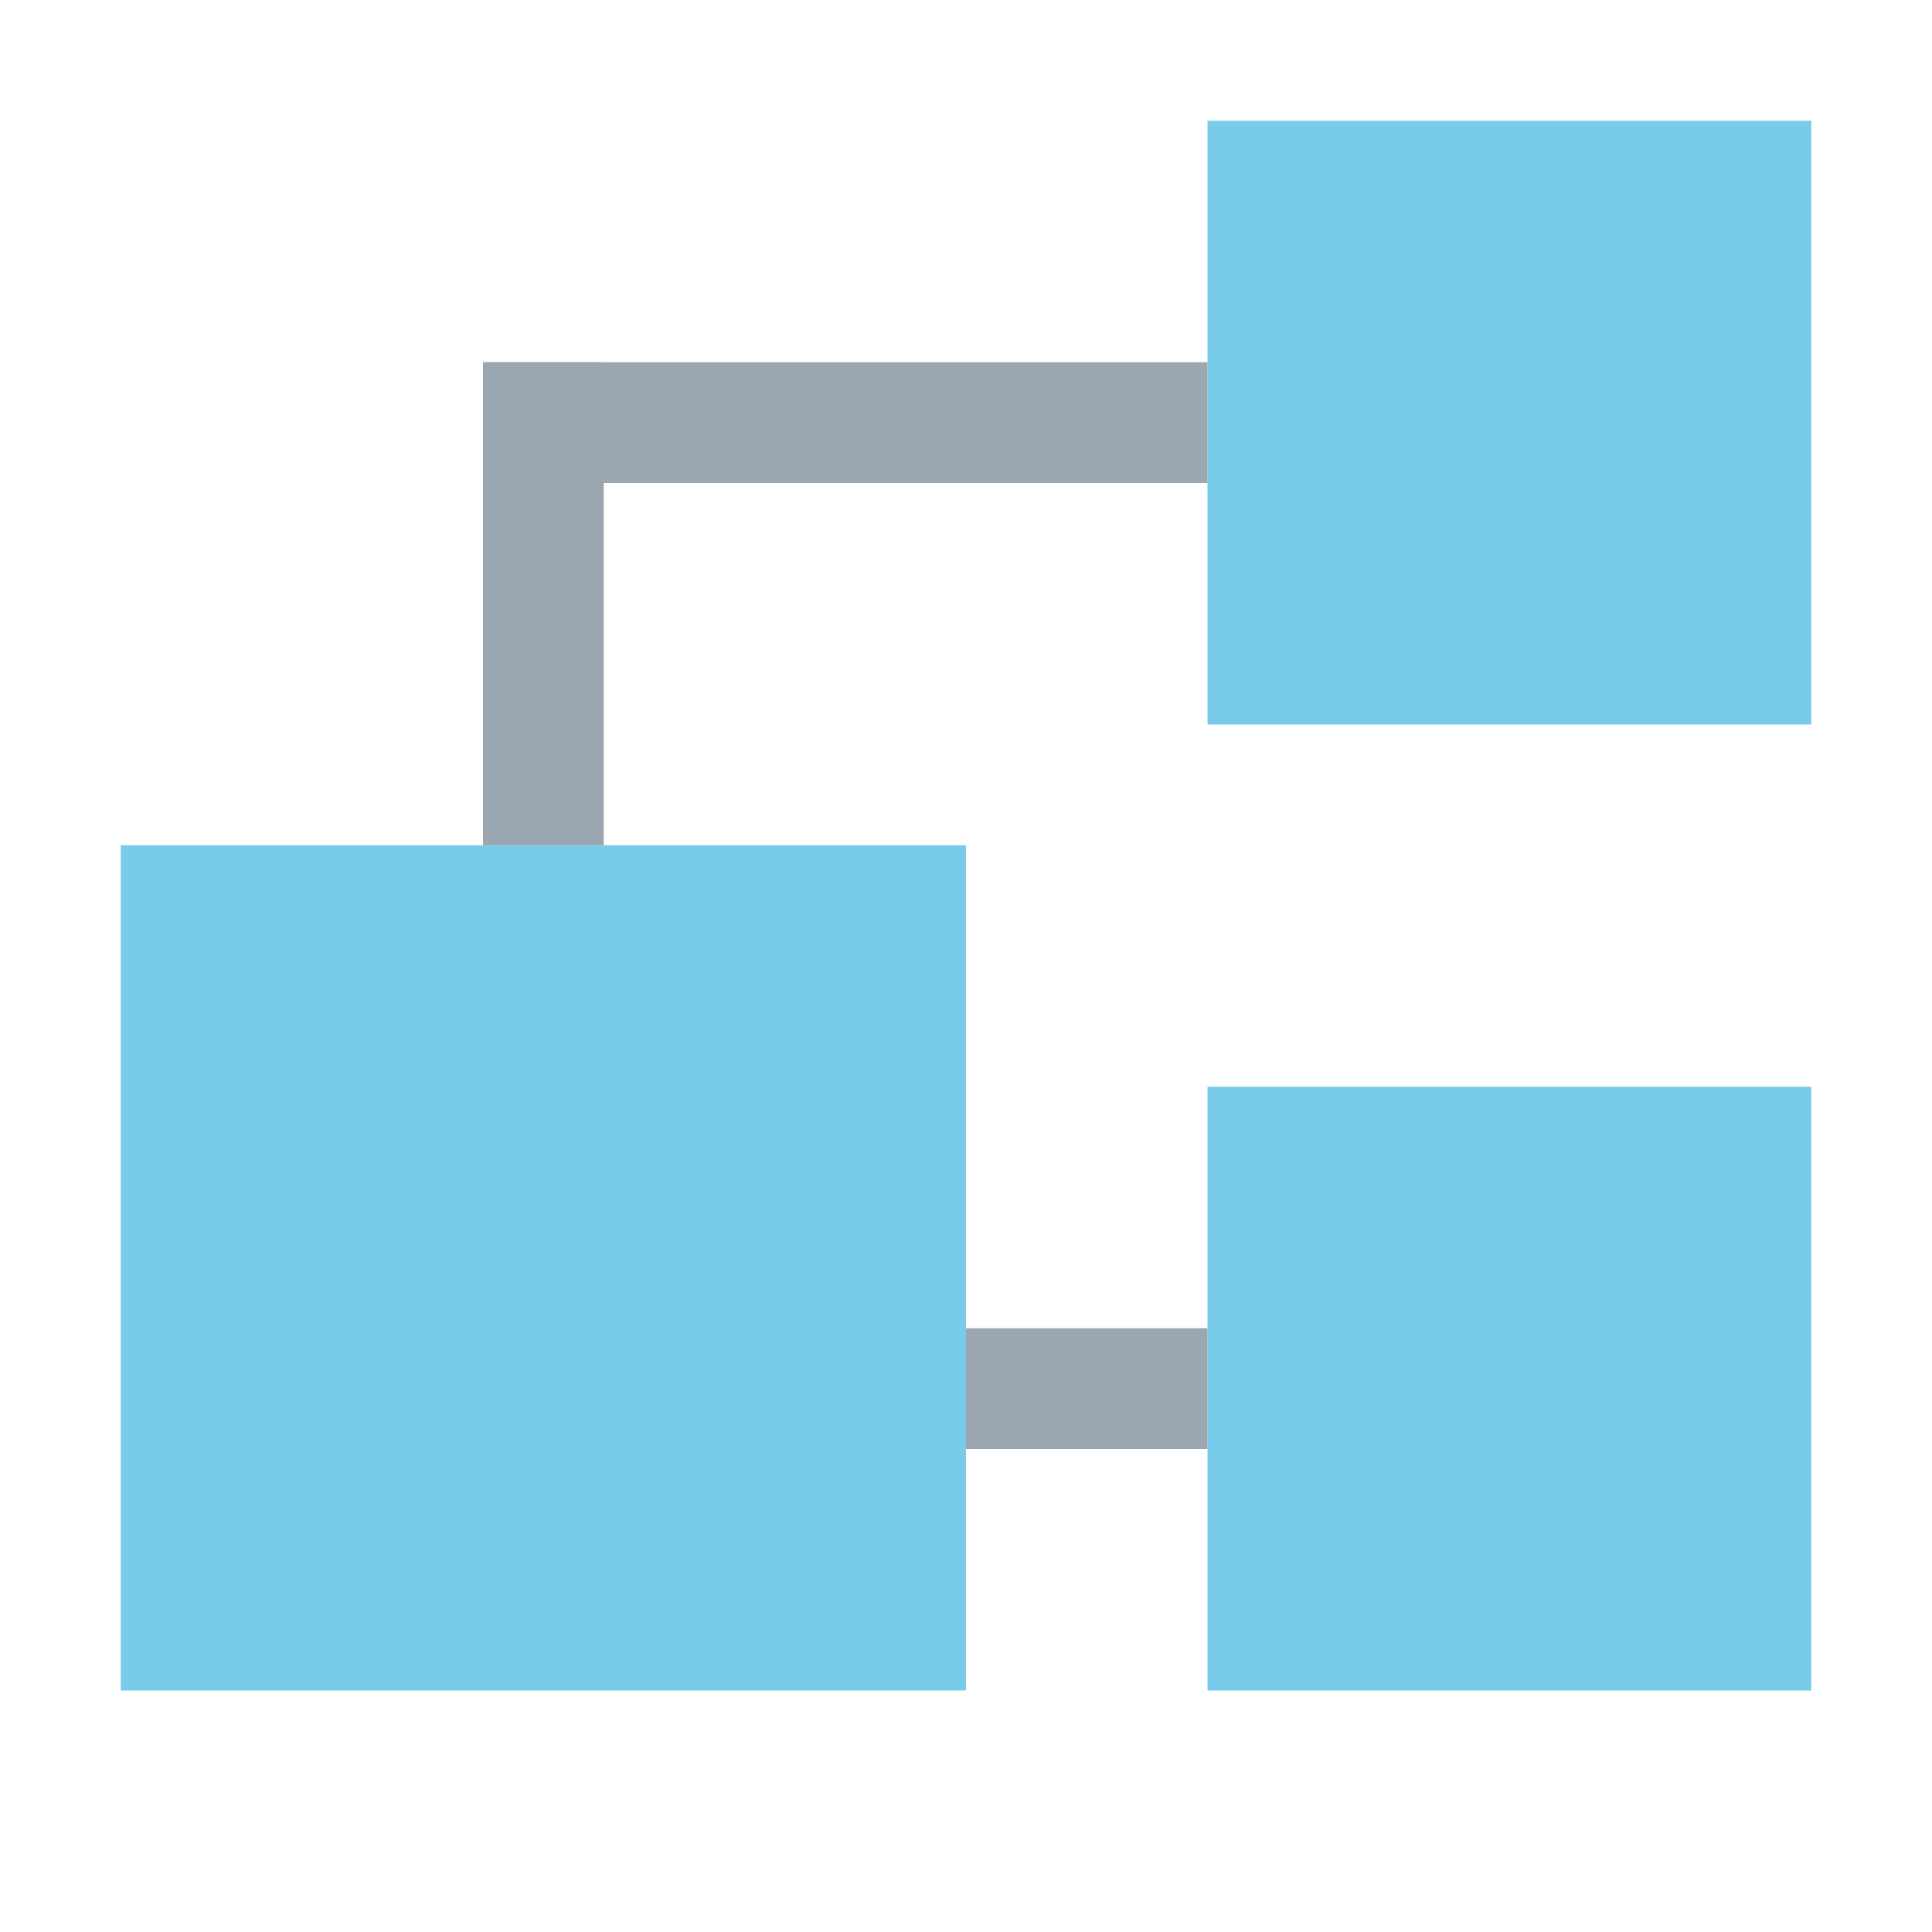
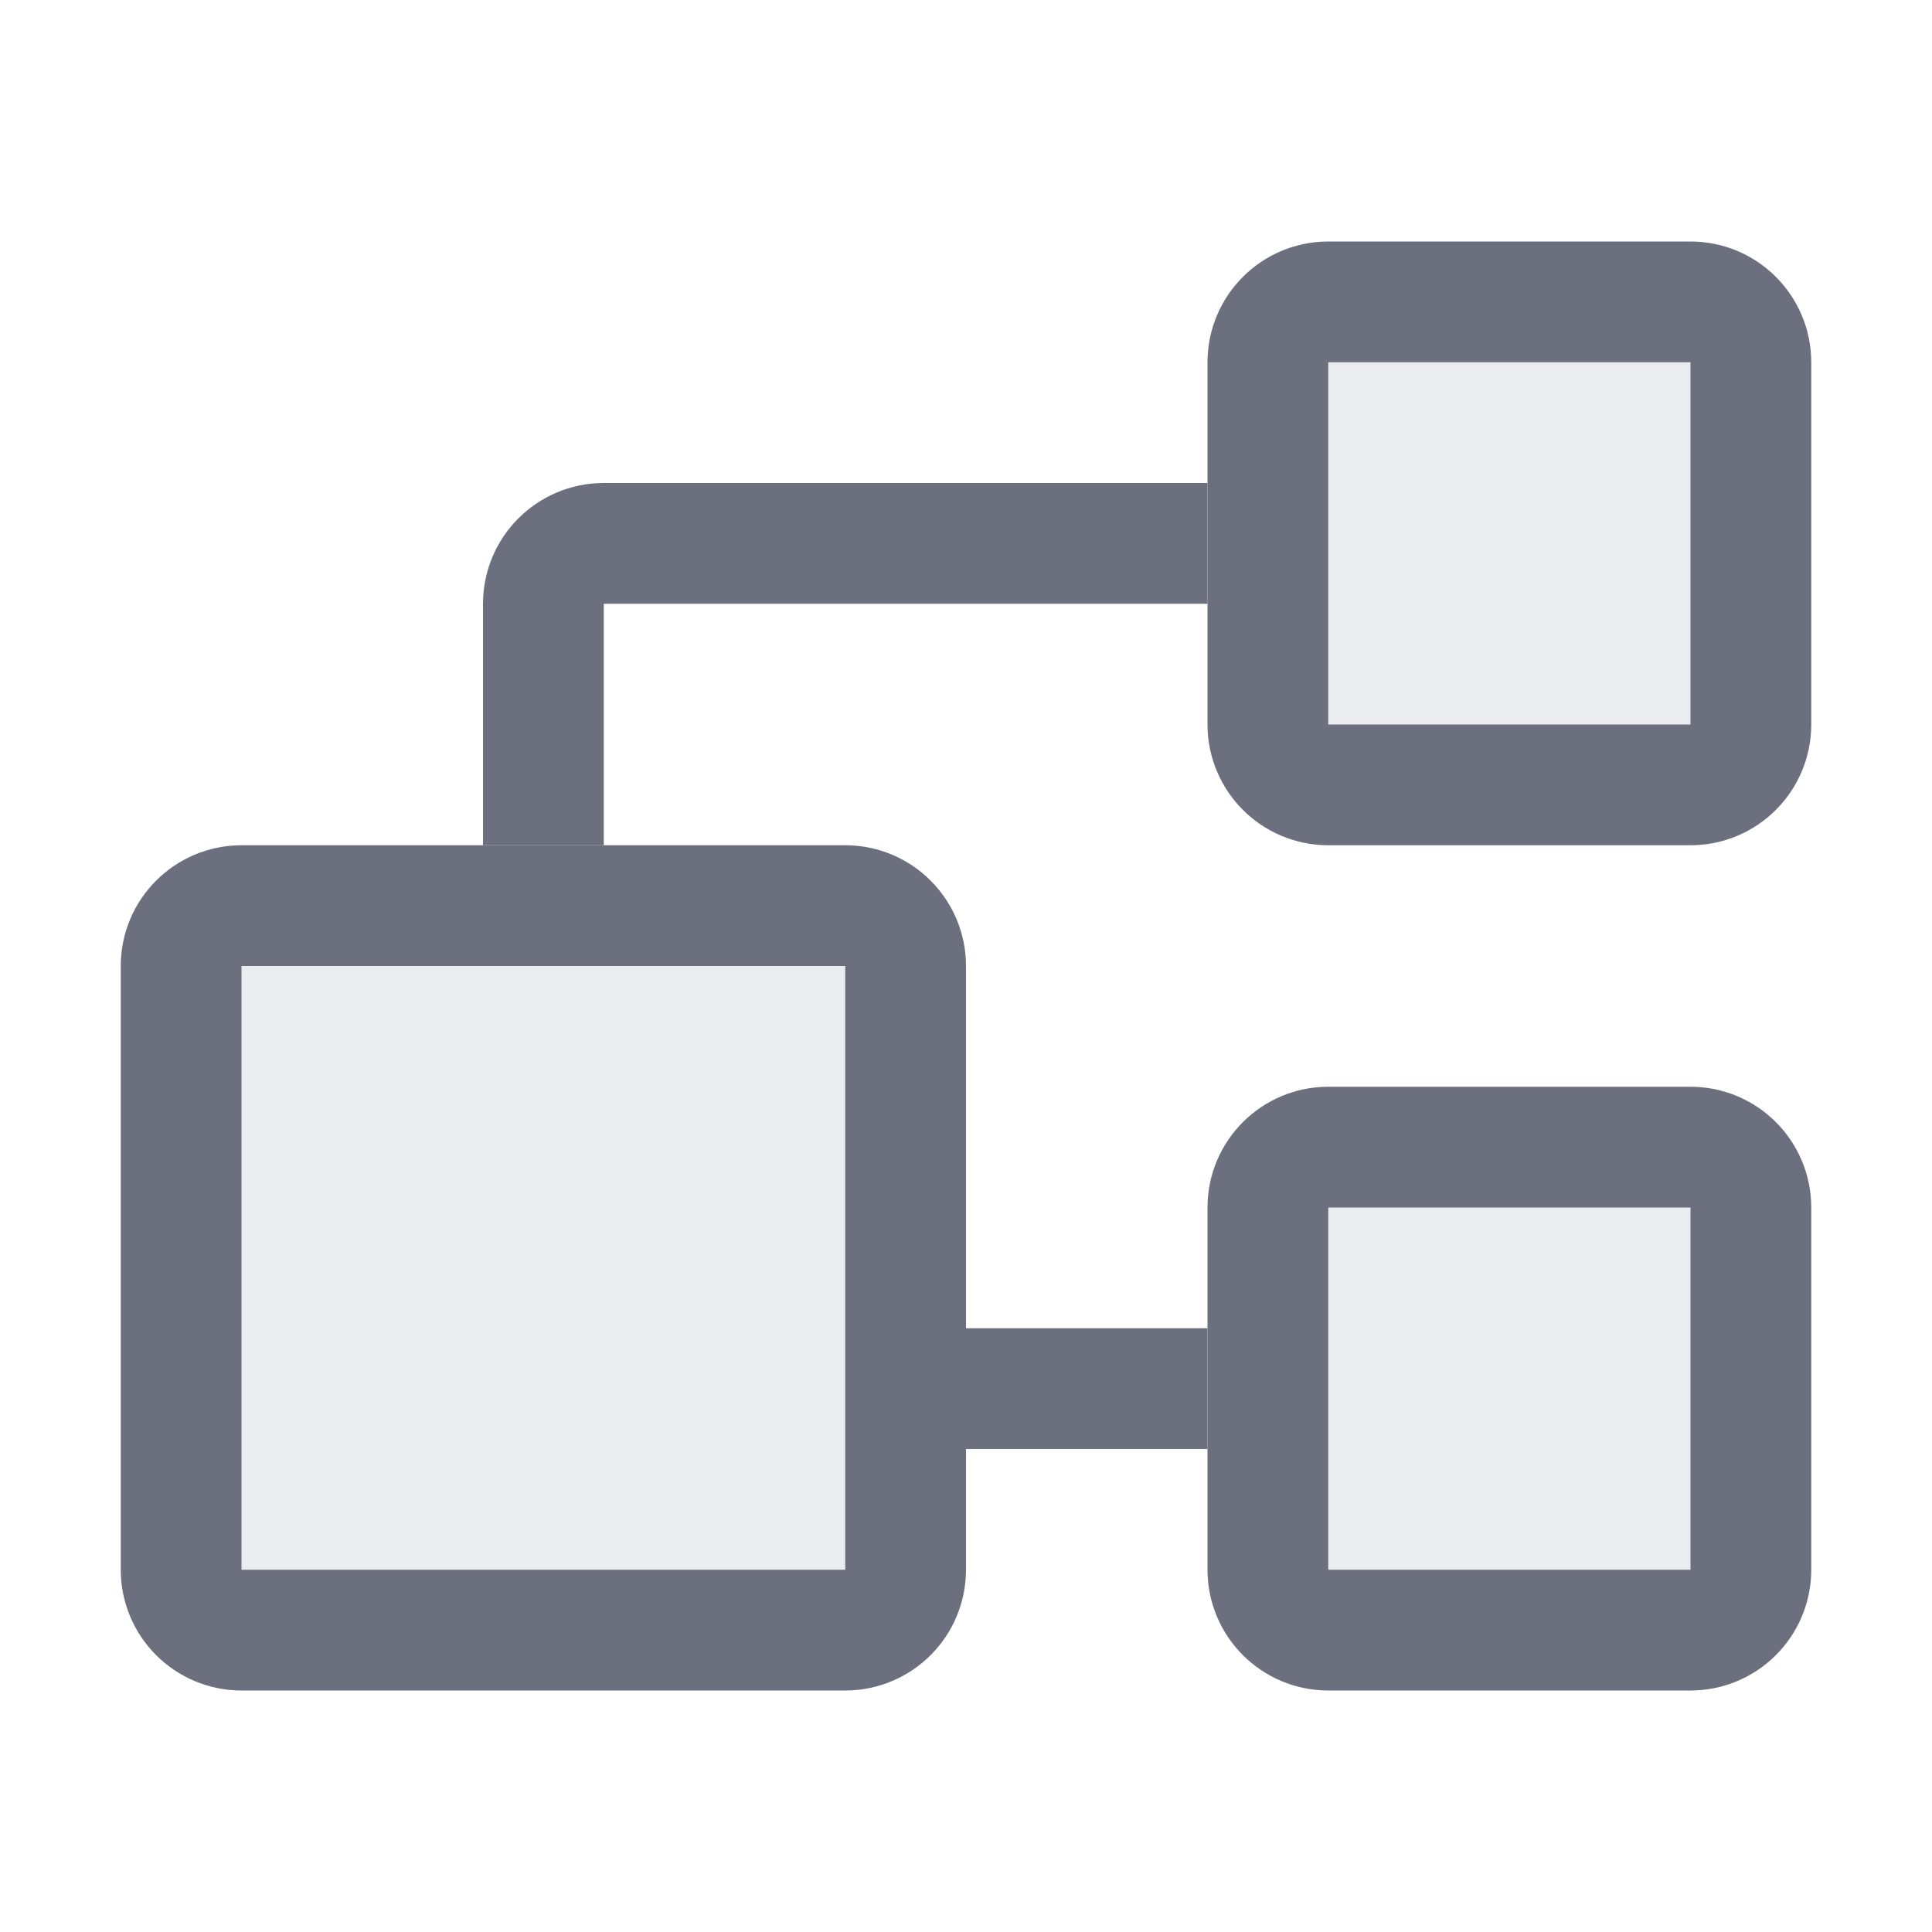
- <svg xmlns="http://www.w3.org/2000/svg" width="16" height="16" viewBox="0 0 16 16">
-   <rect id="frame" width="16" height="16" fill="none" />
-   <g fill="none" fill-rule="evenodd">
-     <path d="M0 0h16v16H0z" />
-     <g fill-rule="nonzero">
-       <path fill-opacity=".7" fill="#40B6E0" d="M1 7v7h7V7zM10 6h5V1h-5zM10 14h5V9h-5z" />
-       <path fill="#9AA7B0" d="M8 11h2v1H8zM4 3h1v4H4z" />
-       <path fill="#9AA7B0" d="M4 3h6v1H4z" />
-     </g>
-   </g>
+ <svg xmlns="http://www.w3.org/2000/svg" width="16" height="16" viewBox="0 0 16 16" fill="none">
+   <path d="M1.5 13V8C1.5 7.724 1.724 7.5 2 7.5H7C7.276 7.5 7.5 7.724 7.5 8V13C7.5 13.276 7.276 13.5 7 13.5H2C1.724 13.5 1.5 13.276 1.5 13Z" fill="#EBECF0" stroke="#6C707E" stroke-linejoin="round" />
+   <path d="M14 13.5H11C10.724 13.5 10.5 13.276 10.5 13V10C10.5 9.724 10.724 9.5 11 9.5H14C14.276 9.5 14.5 9.724 14.5 10V13C14.5 13.276 14.276 13.5 14 13.5Z" fill="#EBECF0" stroke="#6C707E" stroke-linejoin="round" />
+   <path d="M14 6.5H11C10.724 6.5 10.5 6.276 10.5 6V3C10.5 2.724 10.724 2.5 11 2.5H14C14.276 2.5 14.5 2.724 14.5 3V6C14.5 6.276 14.276 6.5 14 6.5Z" fill="#EBECF0" stroke="#6C707E" stroke-linejoin="round" />
+   <path d="M8 11.5H10" stroke="#6C707E" />
+   <path d="M4.5 7V5C4.5 4.724 4.724 4.5 5 4.5H10" stroke="#6C707E" />
</svg>
